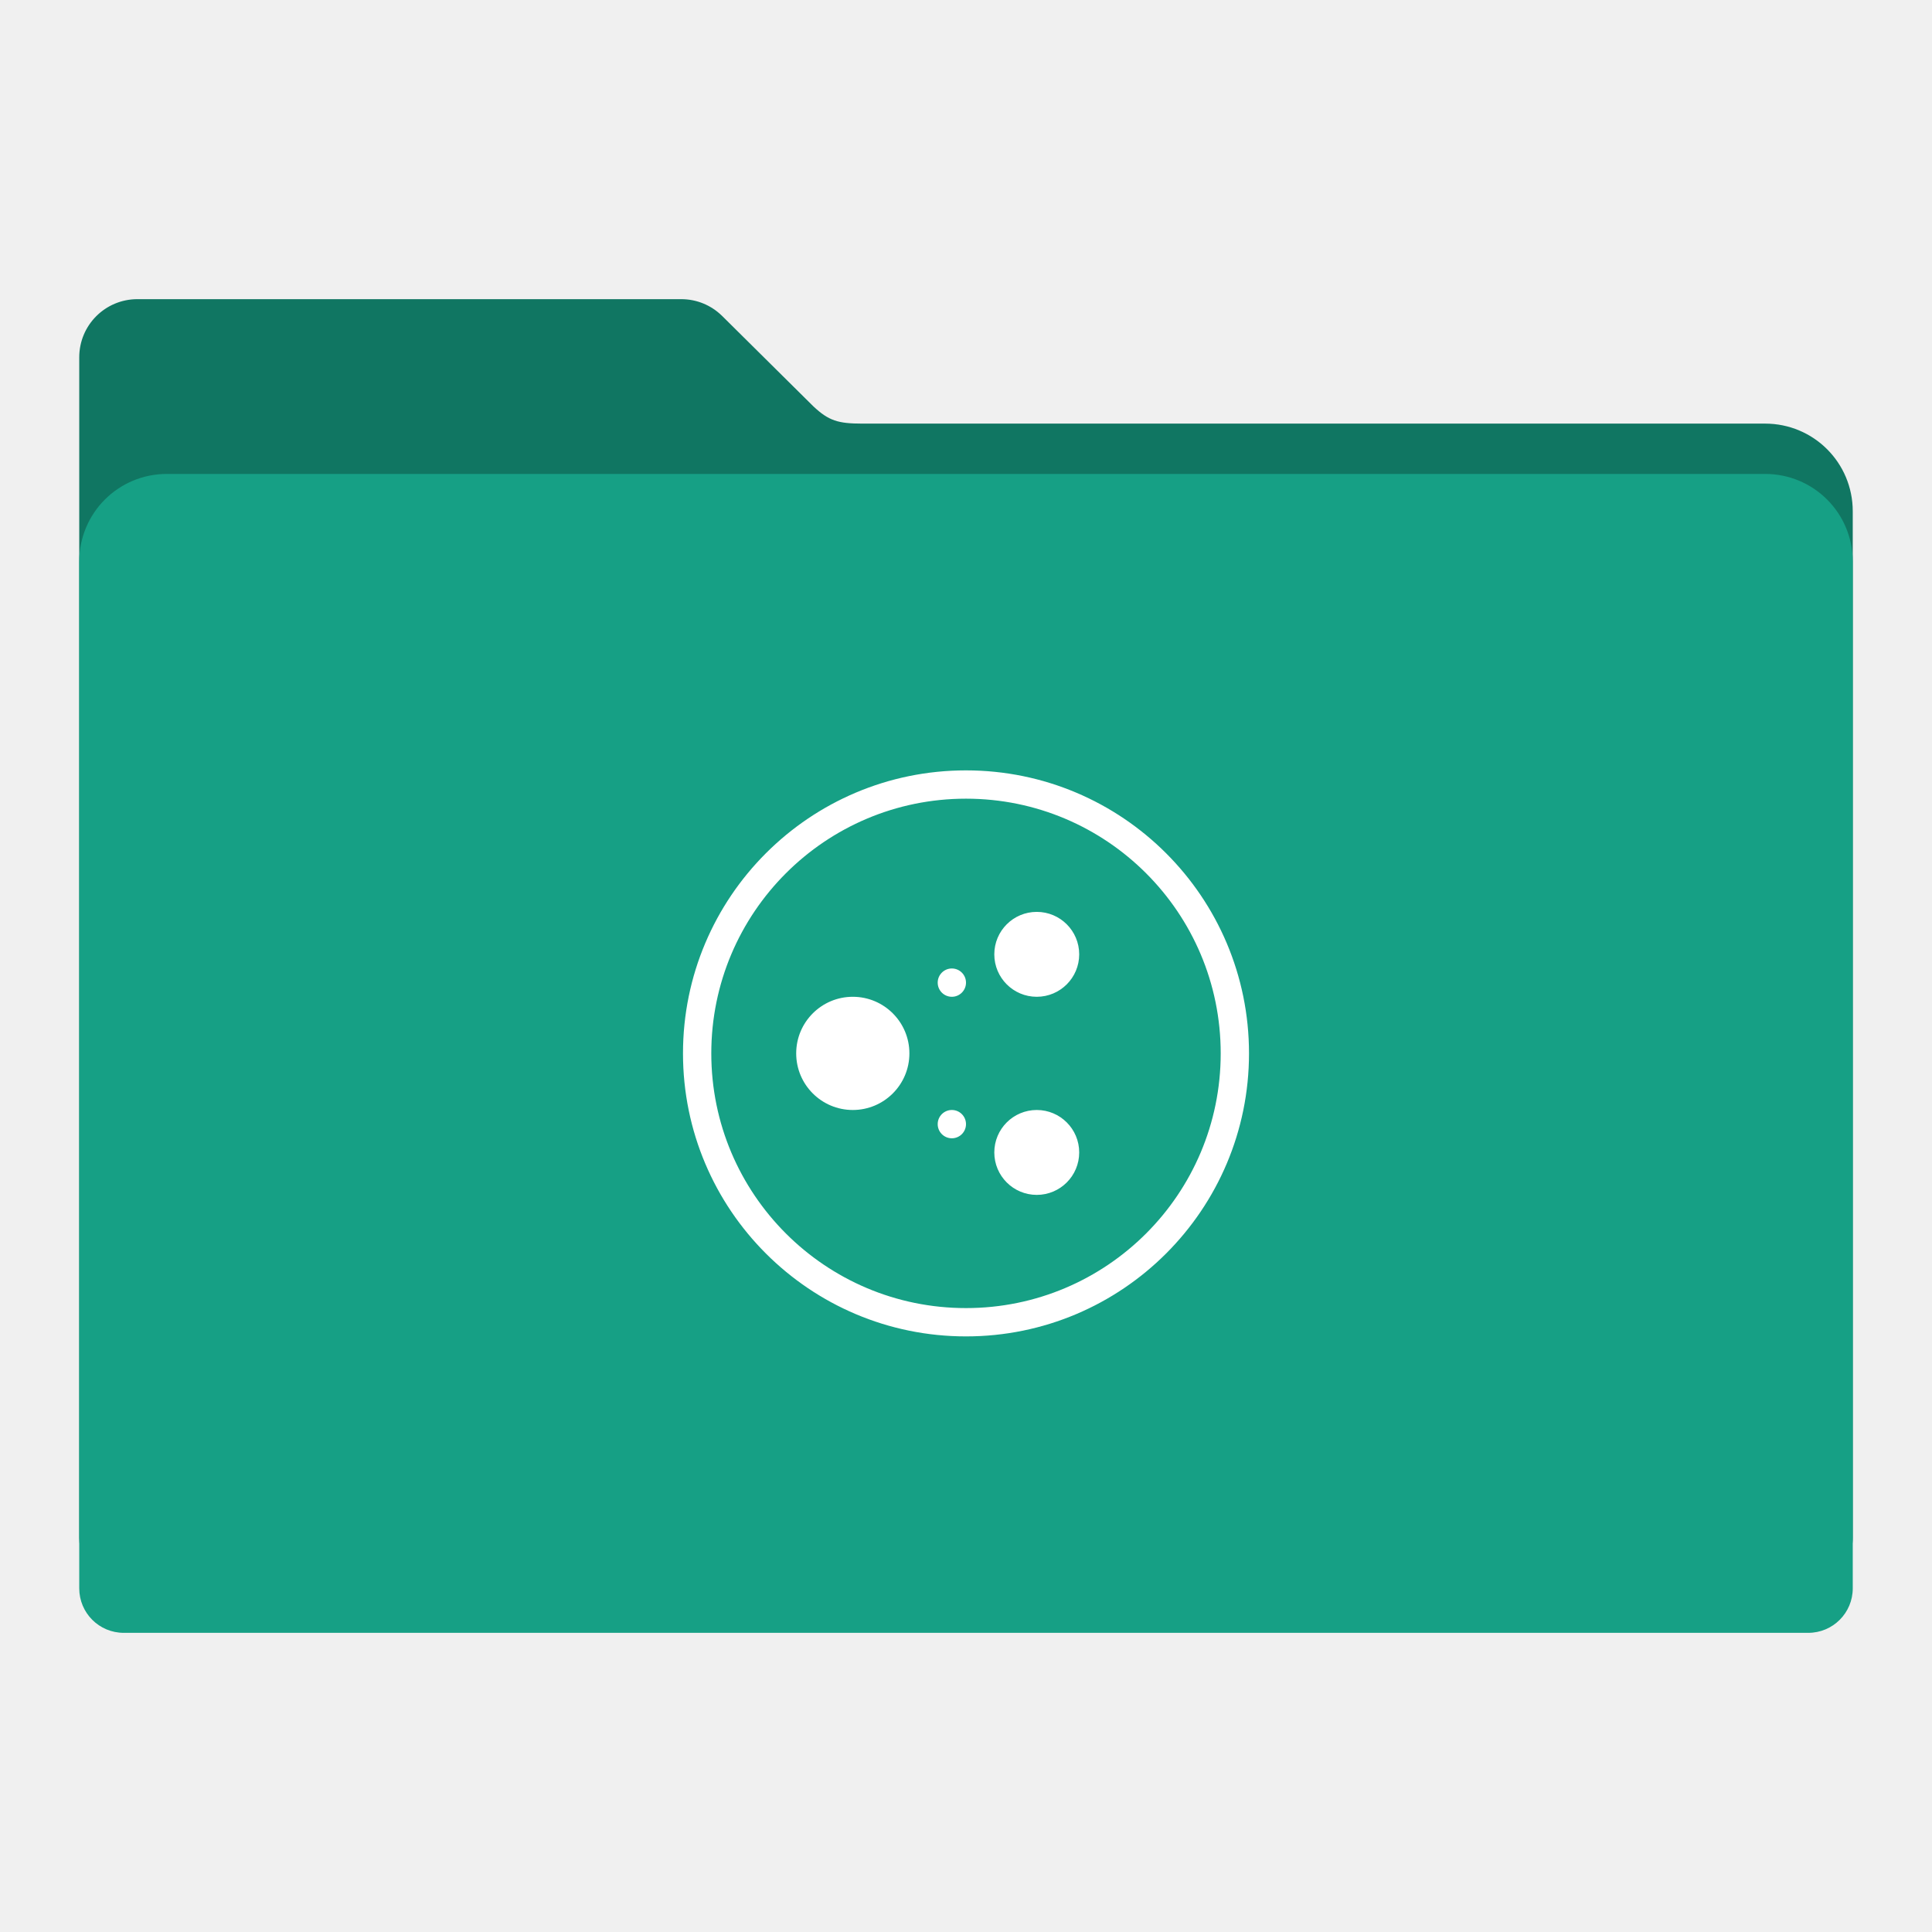
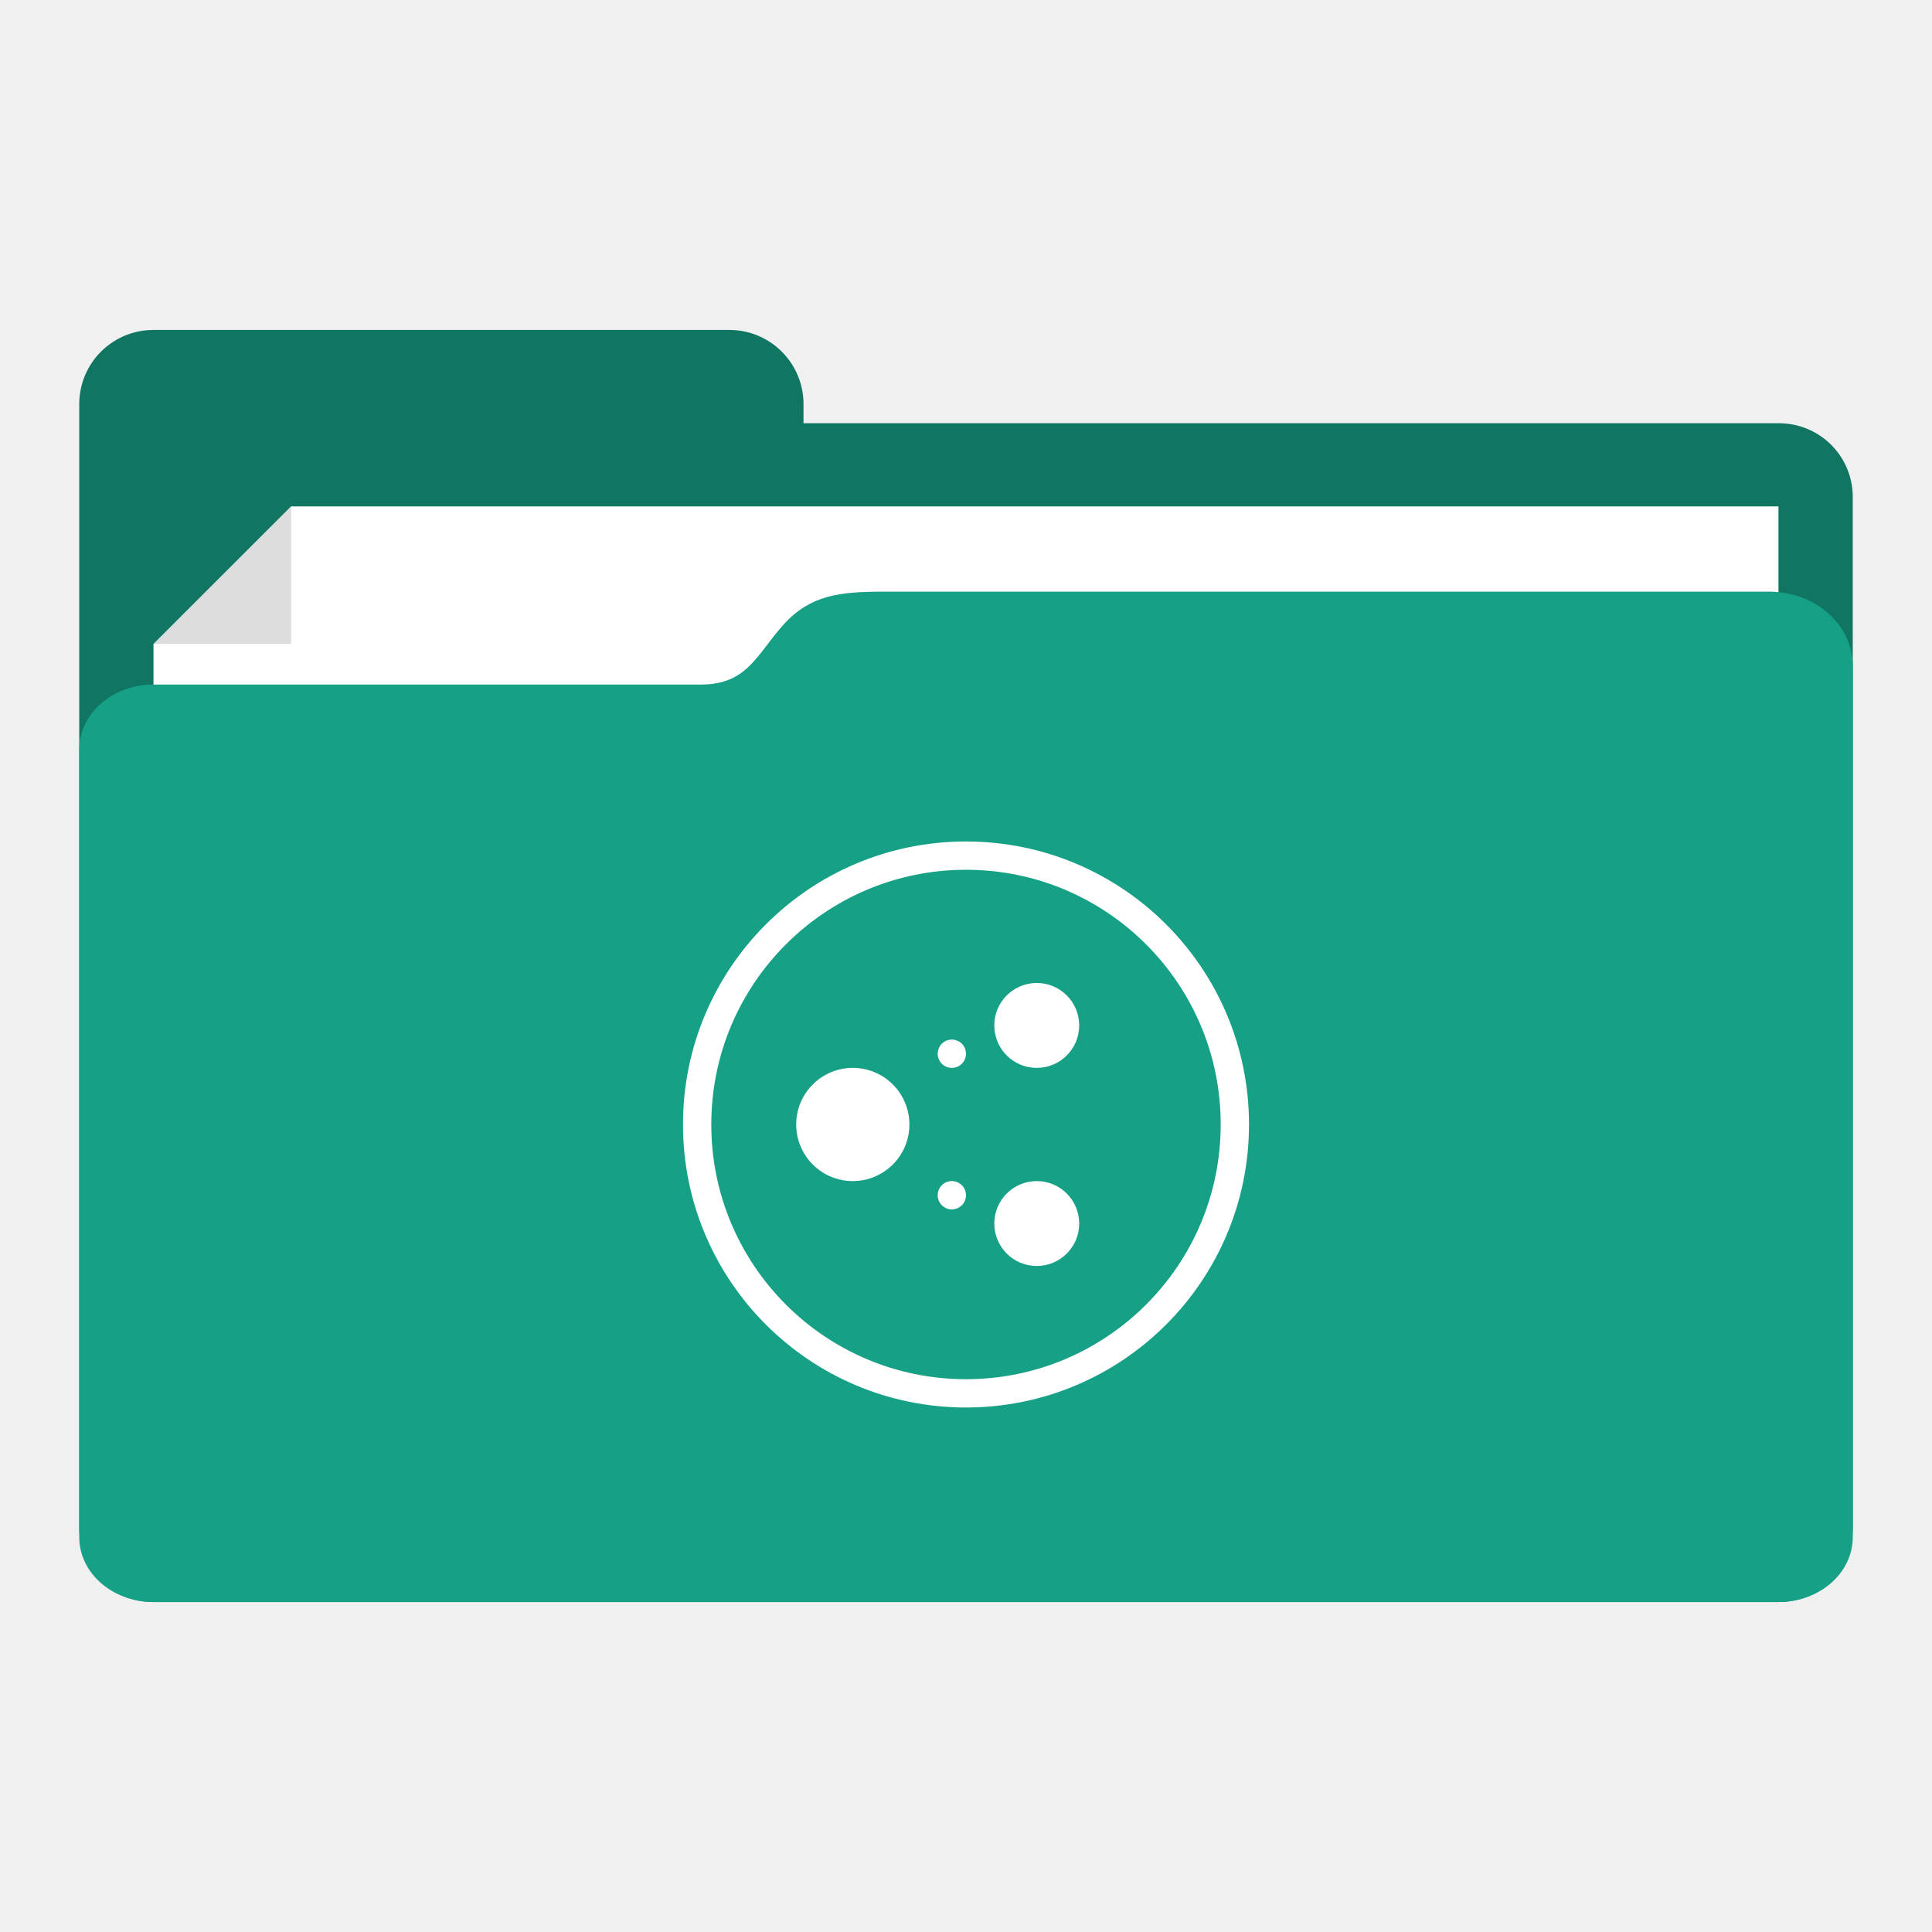
- <svg xmlns="http://www.w3.org/2000/svg" id="svg2" version="1.1" width="512" height="512" viewBox="0 0 512 512">
-   <defs id="defs6" />
-   <path style="fill:#107662;fill-opacity:1;fill-rule:evenodd;stroke:#000000;stroke-width:0;stroke-linecap:butt;stroke-linejoin:miter;stroke-miterlimit:4;stroke-dasharray:none;stroke-opacity:1" d="m 36.434,79.28 c -8.55,0 -15.434,6.882 -15.434,15.432 l 0,40.79 0,131.272 0,132.816 0,7.985 c 0,6.543 5.267,11.81 11.81,11.81 l 446.379,0 c 6.543,0 11.811,-5.267 11.811,-11.81 l 0,-140.801 -0.002,0 0,-131.272 c 0,-12.876 -10.365,-23.241 -23.241,-23.241 l -239.273,0 c -6.356,0 -8.866,-0.749 -12.936,-4.577 L 191.542,83.896 c -0.082,-0.083 -0.166,-0.164 -0.249,-0.246 l -0.048,-0.046 -0.002,0.002 c -2.773,-2.676 -6.543,-4.325 -10.719,-4.325 z" id="rect2982-2" />
-   <path style="fill:#16a085;fill-opacity:1;fill-rule:evenodd;stroke:#000000;stroke-width:0;stroke-linecap:butt;stroke-linejoin:miter;stroke-miterlimit:4;stroke-dasharray:none;stroke-opacity:1" d="m 44.241,125.596 c -12.876,0 -23.241,10.365 -23.241,23.241 l 0,131.272 0,132.816 0,7.985 c 0,6.543 5.267,11.81 11.81,11.81 l 446.379,0 c 6.543,0 11.811,-5.267 11.811,-11.81 l 0,-140.801 -0.002,0 0,-131.272 c 0,-12.876 -10.365,-23.241 -23.241,-23.241 l -423.515,0 z" id="rect2982" />
-   <path style="color:#000000;display:inline;overflow:visible;visibility:visible;opacity:1;fill:#ffffff;fill-opacity:1;fill-rule:evenodd;stroke:none;stroke-width:0.1;marker:none;enable-background:accumulate" d="m 256,204.158 c -41.421,0 -75,33.579 -75,75 0,41.421 33.579,75 75,75 41.421,0 75,-33.579 75,-75 0,-41.421 -33.579,-75 -75,-75 z m 0,7.5 c 37.279,0 67.5,30.221 67.5,67.5 0,37.279 -30.221,67.5 -67.5,67.5 -37.279,0 -67.5,-30.221 -67.5,-67.5 0,-37.279 30.221,-67.5 67.5,-67.5 z m 18.75,30 a 11.25,11.25 0 0 0 -11.25,11.25 11.25,11.25 0 0 0 11.25,11.25 11.25,11.25 0 0 0 11.25,-11.25 11.25,11.25 0 0 0 -11.25,-11.25 z m -22.5,15 a 3.75,3.75 0 0 0 -3.75,3.75 3.75,3.75 0 0 0 3.75,3.75 3.75,3.75 0 0 0 3.75,-3.75 3.75,3.75 0 0 0 -3.75,-3.75 z m -26.25,7.5 a 15,15 0 0 0 -15,15 15,15 0 0 0 15,15 15,15 0 0 0 15,-15 15,15 0 0 0 -15,-15 z m 26.25,30 a 3.75,3.75 0 0 0 -3.75,3.75 3.75,3.75 0 0 0 3.75,3.75 3.75,3.75 0 0 0 3.75,-3.75 3.75,3.75 0 0 0 -3.75,-3.75 z m 22.5,0 a 11.25,11.25 0 0 0 -11.25,11.25 11.25,11.25 0 0 0 11.25,11.25 11.25,11.25 0 0 0 11.25,-11.25 11.25,11.25 0 0 0 -11.25,-11.25 z" id="path3846" />
+ <svg xmlns="http://www.w3.org/2000/svg" width="512" height="512" viewBox="0 0 512 512" id="svg2" version="1.1">
+   <defs id="defs4" />
+   <g id="layer1" transform="translate(-282.2808,-198.8612)">
+     <g id="g4172" transform="matrix(2.460733,0,0,2.460733,-533.3673,-915.4284)">
+       <path transform="translate(282.2808,403.6612)" id="rect4151" d="m 65.719,84.701 c -4.432,0 -8,3.568 -8,8 l 0,10 0,111 0,0.049 c 0,4.405 3.546,7.951 7.951,7.951 l 0.049,0 62,0 113.049,0 c 4.405,0 7.951,-3.546 7.951,-7.951 l 0,-111.049 c 0,-4.405 -3.546,-7.951 -7.951,-7.951 l -105.049,0 0,-2.049 c 0,-4.432 -3.568,-8 -8,-8 l -62,0 z" style="fill:#107662;fill-opacity:1;stroke:none" />
+       <path id="rect4166" d="m 347.995,522.175 14.817,-14.813 160.187,1e-5 0,49.715 -175.005,0 z" style="fill:#ffffff;fill-opacity:1;stroke:none" />
+       <path id="rect4169" d="m 362.813,507.362 0,14.813 -14.813,0 z" style="fill:#000000;fill-opacity:0.137;stroke:none" />
+       <path id="rect4156" transform="translate(282.2808,403.6612)" d="m 144,112.888 c -4.34,0.022 -7.529,0.361 -10.39,3.499 -2.861,3.138 -3.89,6.501 -8.89,6.501 -5,0 -59,1.6e-4 -59,1.6e-4 -4.432,1e-5 -8,3.122 -8,7 l 0,84.813 c 0,3.878 3.568,7 8,7 l 71,0 103,0 1,0 c 4.432,0 8,-3.122 8,-7 l 0,-1 0,-83.813 0,-9 c 0,-4.432 -4.014,-8 -9,-8 z" style="fill:#16a085;fill-opacity:1;stroke:none" />
+     </g>
+     <path style="color:#000000;display:inline;overflow:visible;visibility:visible;opacity:1;fill:#ffffff;fill-opacity:1;fill-rule:evenodd;stroke:none;stroke-width:0.1;marker:none;enable-background:accumulate" d="m 538.281,421.861 c -41.421,0 -75,33.579 -75,75 0,41.421 33.579,75 75,75 41.421,0 75,-33.579 75,-75 0,-41.421 -33.579,-75 -75,-75 z m 0,7.5 c 37.279,0 67.5,30.221 67.5,67.5 0,37.279 -30.221,67.5 -67.5,67.5 -37.279,0 -67.5,-30.221 -67.5,-67.5 0,-37.279 30.221,-67.5 67.5,-67.5 z m 18.75,30 a 11.25,11.25 0 0 0 -11.25,11.25 11.25,11.25 0 0 0 11.25,11.25 11.25,11.25 0 0 0 11.25,-11.25 11.25,11.25 0 0 0 -11.25,-11.25 z m -22.5,15 a 3.75,3.75 0 0 0 -3.75,3.75 3.75,3.75 0 0 0 3.75,3.75 3.75,3.75 0 0 0 3.75,-3.75 3.75,3.75 0 0 0 -3.75,-3.75 z m -26.25,7.5 a 15,15 0 0 0 -15,15 15,15 0 0 0 15,15 15,15 0 0 0 15,-15 15,15 0 0 0 -15,-15 z m 26.25,30 a 3.75,3.75 0 0 0 -3.75,3.75 3.75,3.75 0 0 0 3.75,3.75 3.75,3.75 0 0 0 3.75,-3.75 3.75,3.75 0 0 0 -3.75,-3.75 z m 22.5,0 a 11.25,11.25 0 0 0 -11.25,11.25 11.25,11.25 0 0 0 11.25,11.25 11.25,11.25 0 0 0 11.25,-11.25 11.25,11.25 0 0 0 -11.25,-11.25 z" id="path3846" />
+   </g>
</svg>
